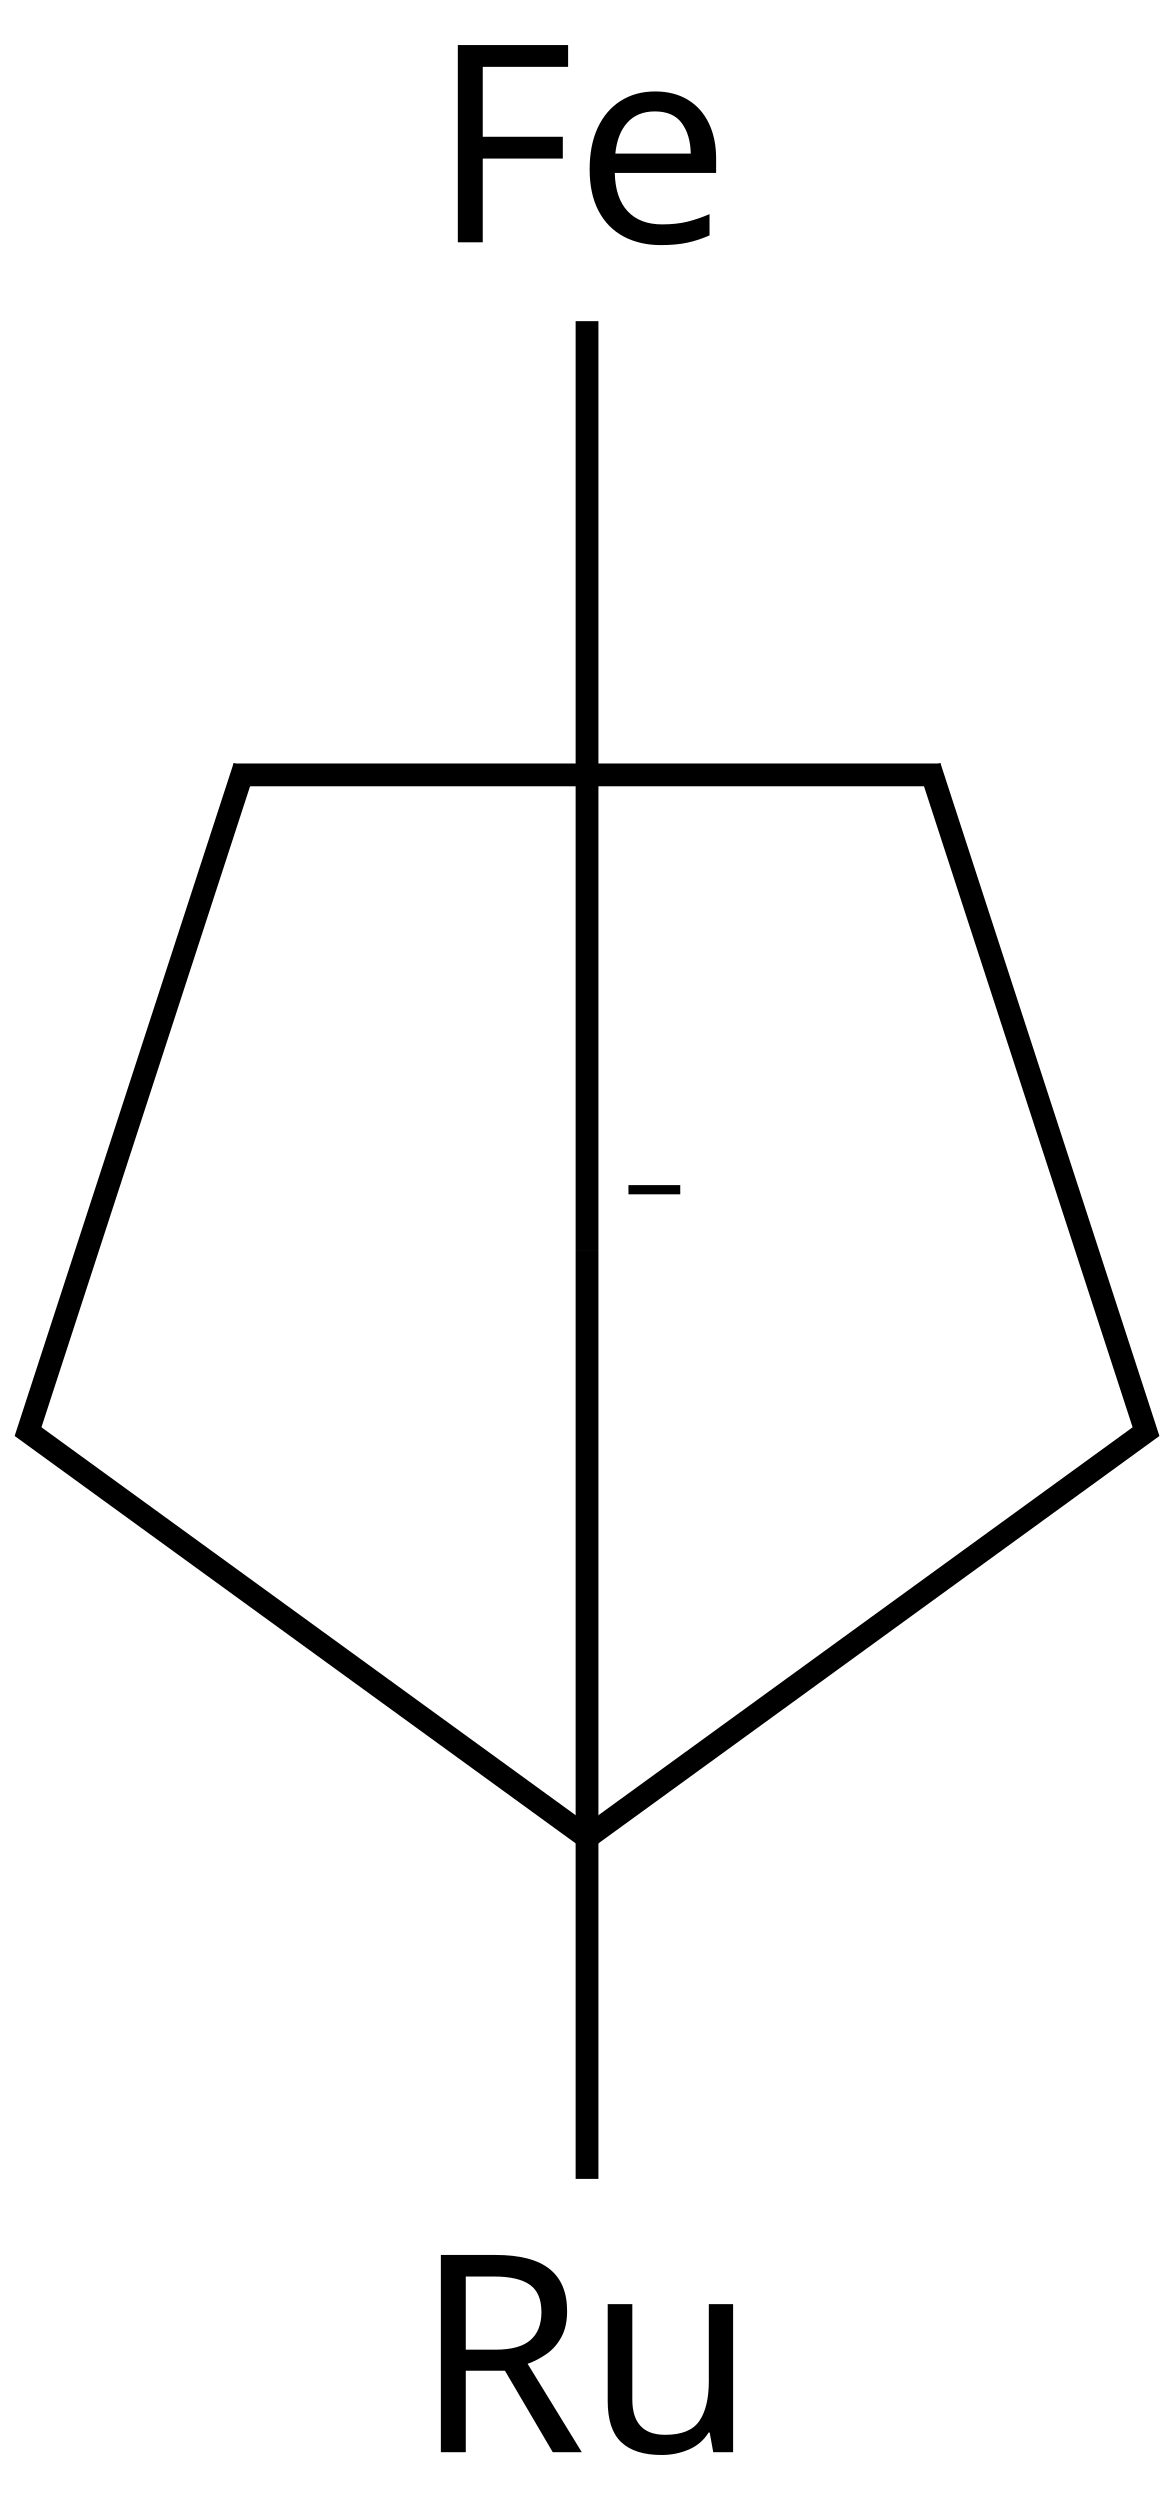
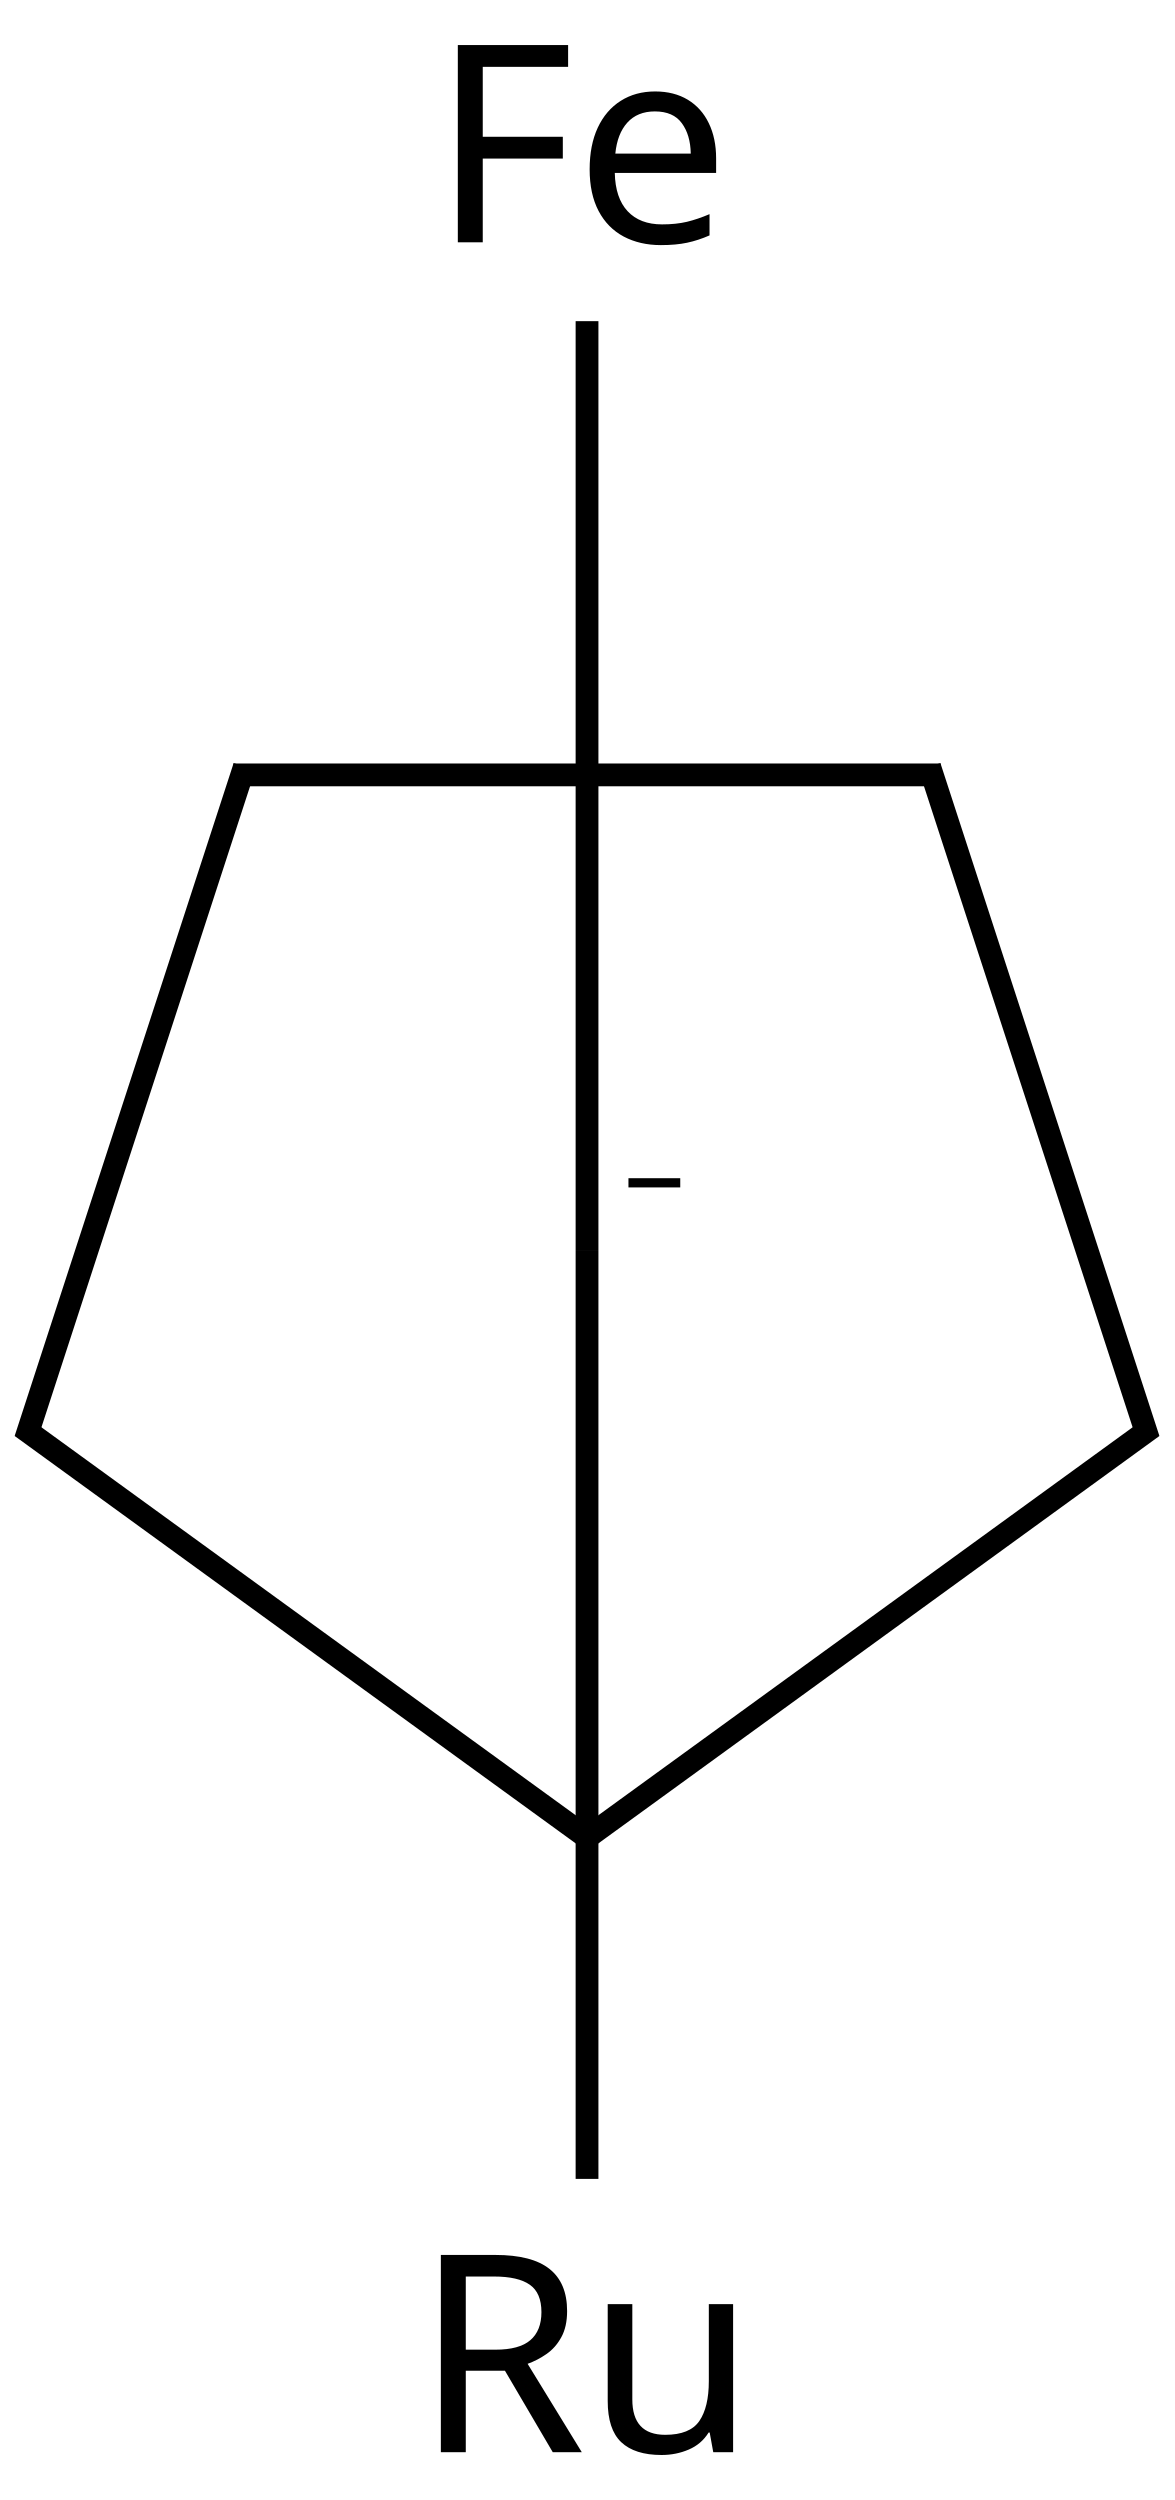
<svg xmlns="http://www.w3.org/2000/svg" xmlns:xlink="http://www.w3.org/1999/xlink" width="170" height="362" viewBox="0 0 170 362">
  <defs>
    <g>
      <g id="glyph-0-0">
        <path d="M 3.766 0 L 3.766 -28.562 L 20.203 -28.562 L 20.203 0 Z M 5.797 -2.047 L 18.156 -2.047 L 18.156 -26.516 L 5.797 -26.516 Z M 5.797 -2.047 " />
      </g>
      <g id="glyph-0-1">
        <path d="M 7.484 0 L 3.875 0 L 3.875 -28.562 L 19.844 -28.562 L 19.844 -25.406 L 7.484 -25.406 L 7.484 -15.281 L 19.078 -15.281 L 19.078 -12.125 L 7.484 -12.125 Z M 7.484 0 " />
      </g>
      <g id="glyph-0-2">
        <path d="M 11.688 -21.844 C 13.52 -21.844 15.098 -21.441 16.422 -20.641 C 17.742 -19.836 18.754 -18.707 19.453 -17.25 C 20.16 -15.801 20.516 -14.102 20.516 -12.156 L 20.516 -10.047 L 5.844 -10.047 C 5.895 -7.617 6.516 -5.77 7.703 -4.5 C 8.891 -3.227 10.551 -2.594 12.688 -2.594 C 14.039 -2.594 15.242 -2.719 16.297 -2.969 C 17.348 -3.227 18.438 -3.598 19.562 -4.078 L 19.562 -1 C 18.469 -0.52 17.383 -0.164 16.312 0.062 C 15.25 0.289 13.984 0.406 12.516 0.406 C 10.492 0.406 8.703 -0.004 7.141 -0.828 C 5.578 -1.66 4.363 -2.895 3.5 -4.531 C 2.633 -6.176 2.203 -8.188 2.203 -10.562 C 2.203 -12.906 2.594 -14.914 3.375 -16.594 C 4.164 -18.281 5.273 -19.578 6.703 -20.484 C 8.129 -21.391 9.789 -21.844 11.688 -21.844 Z M 11.641 -18.953 C 9.961 -18.953 8.633 -18.41 7.656 -17.328 C 6.688 -16.254 6.109 -14.758 5.922 -12.844 L 16.844 -12.844 C 16.812 -14.656 16.379 -16.125 15.547 -17.25 C 14.723 -18.383 13.422 -18.953 11.641 -18.953 Z M 11.641 -18.953 " />
      </g>
      <g id="glyph-0-3">
        <path d="M 11.766 -28.562 C 15.305 -28.562 17.922 -27.883 19.609 -26.531 C 21.305 -25.188 22.156 -23.156 22.156 -20.438 C 22.156 -18.914 21.875 -17.648 21.312 -16.641 C 20.758 -15.629 20.047 -14.82 19.172 -14.219 C 18.305 -13.613 17.395 -13.141 16.438 -12.797 L 24.281 0 L 20.078 0 L 13.156 -11.797 L 7.484 -11.797 L 7.484 0 L 3.875 0 L 3.875 -28.562 Z M 11.562 -25.438 L 7.484 -25.438 L 7.484 -14.844 L 11.766 -14.844 C 14.078 -14.844 15.766 -15.301 16.828 -16.219 C 17.898 -17.133 18.438 -18.488 18.438 -20.281 C 18.438 -22.145 17.875 -23.469 16.75 -24.25 C 15.633 -25.039 13.906 -25.438 11.562 -25.438 Z M 11.562 -25.438 " />
      </g>
      <g id="glyph-0-4">
        <path d="M 21.312 -21.438 L 21.312 0 L 18.438 0 L 17.922 -2.844 L 17.766 -2.844 C 17.066 -1.719 16.102 -0.895 14.875 -0.375 C 13.656 0.145 12.348 0.406 10.953 0.406 C 8.367 0.406 6.422 -0.211 5.109 -1.453 C 3.805 -2.691 3.156 -4.676 3.156 -7.406 L 3.156 -21.438 L 6.719 -21.438 L 6.719 -7.641 C 6.719 -4.223 8.305 -2.516 11.484 -2.516 C 13.859 -2.516 15.504 -3.18 16.422 -4.516 C 17.336 -5.848 17.797 -7.77 17.797 -10.281 L 17.797 -21.438 Z M 21.312 -21.438 " />
      </g>
    </g>
  </defs>
  <path fill="none" stroke-width="0.033" stroke-linecap="butt" stroke-linejoin="miter" stroke="rgb(0%, 0%, 0%)" stroke-opacity="1" stroke-miterlimit="10" d="M 0.313 0.9 L -0.004 1.874 " transform="matrix(100, 0, 0, 100, 4.101562, 21.00391)" />
  <path fill="none" stroke-width="0.033" stroke-linecap="butt" stroke-linejoin="miter" stroke="rgb(0%, 0%, 0%)" stroke-opacity="1" stroke-miterlimit="10" d="M -0.01 1.856 L 0.819 2.458 " transform="matrix(100, 0, 0, 100, 4.101562, 21.00391)" />
  <path fill="none" stroke-width="0.033" stroke-linecap="butt" stroke-linejoin="miter" stroke="rgb(0%, 0%, 0%)" stroke-opacity="1" stroke-miterlimit="10" d="M 0.799 2.458 L 1.628 1.856 " transform="matrix(100, 0, 0, 100, 4.101562, 21.00391)" />
  <path fill="none" stroke-width="0.033" stroke-linecap="butt" stroke-linejoin="miter" stroke="rgb(0%, 0%, 0%)" stroke-opacity="1" stroke-miterlimit="10" d="M 1.622 1.874 L 1.305 0.9 " transform="matrix(100, 0, 0, 100, 4.101562, 21.00391)" />
  <path fill="none" stroke-width="0.033" stroke-linecap="butt" stroke-linejoin="miter" stroke="rgb(0%, 0%, 0%)" stroke-opacity="1" stroke-miterlimit="10" d="M 1.321 0.912 L 0.297 0.912 " transform="matrix(100, 0, 0, 100, 4.101562, 21.00391)" />
  <path fill="none" stroke-width="0.033" stroke-linecap="butt" stroke-linejoin="miter" stroke="rgb(0%, 0%, 0%)" stroke-opacity="1" stroke-miterlimit="10" d="M 0.809 0.255 L 0.809 1.6 " transform="matrix(100, 0, 0, 100, 4.101562, 21.00391)" />
  <path fill="none" stroke-width="0.033" stroke-linecap="butt" stroke-linejoin="miter" stroke="rgb(0%, 0%, 0%)" stroke-opacity="1" stroke-miterlimit="10" d="M 0.809 2.945 L 0.809 1.6 " transform="matrix(100, 0, 0, 100, 4.101562, 21.00391)" />
  <g fill="rgb(0%, 0%, 0%)" fill-opacity="1">
    <use xlink:href="#glyph-0-1" x="62.418" y="35.086" />
    <use xlink:href="#glyph-0-2" x="83.178" y="35.086" />
  </g>
  <g fill="rgb(0%, 0%, 0%)" fill-opacity="1">
    <use xlink:href="#glyph-0-3" x="59.961" y="355.078" />
    <use xlink:href="#glyph-0-4" x="84.841" y="355.078" />
  </g>
-   <path fill-rule="nonzero" fill="rgb(0%, 0%, 0%)" fill-opacity="1" d="M 91 171.605 L 98.5 171.605 L 98.5 172.938 L 91 172.938 " />
+   <path fill-rule="nonzero" fill="rgb(0%, 0%, 0%)" fill-opacity="1" d="M 91 170.605 L 98.5 170.605 L 98.5 171.938 L 91 171.938 " />
</svg>
